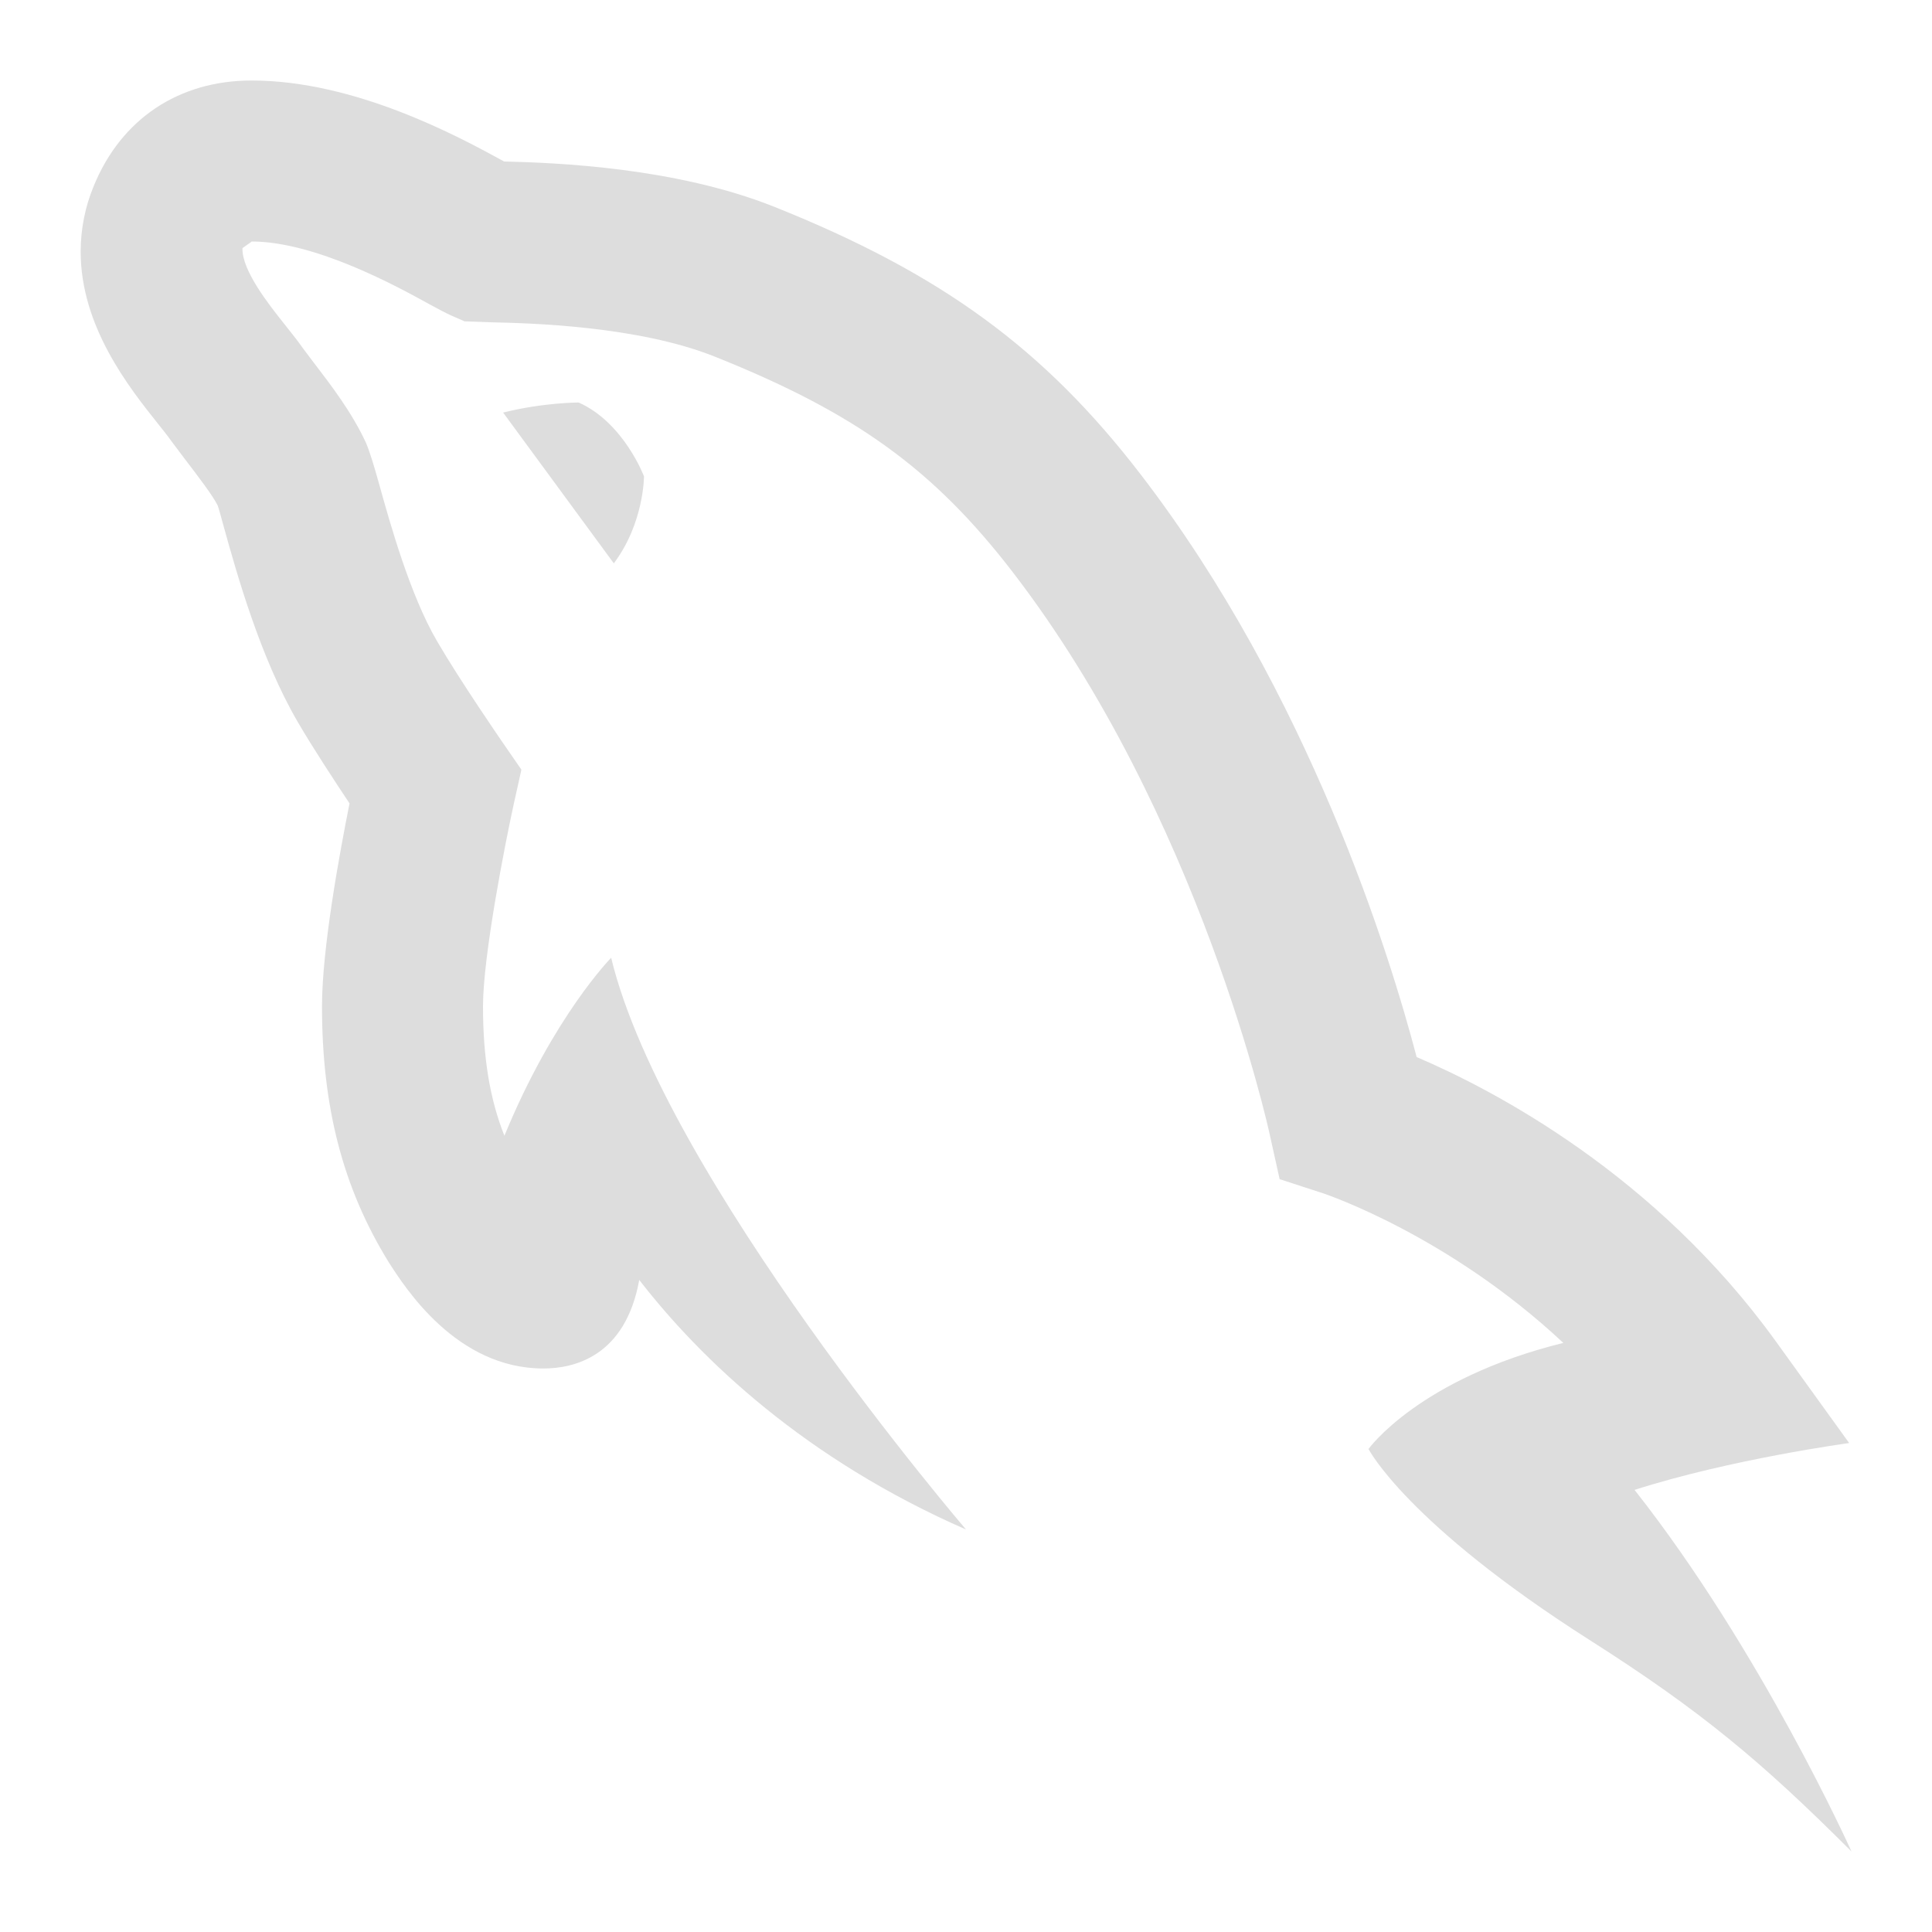
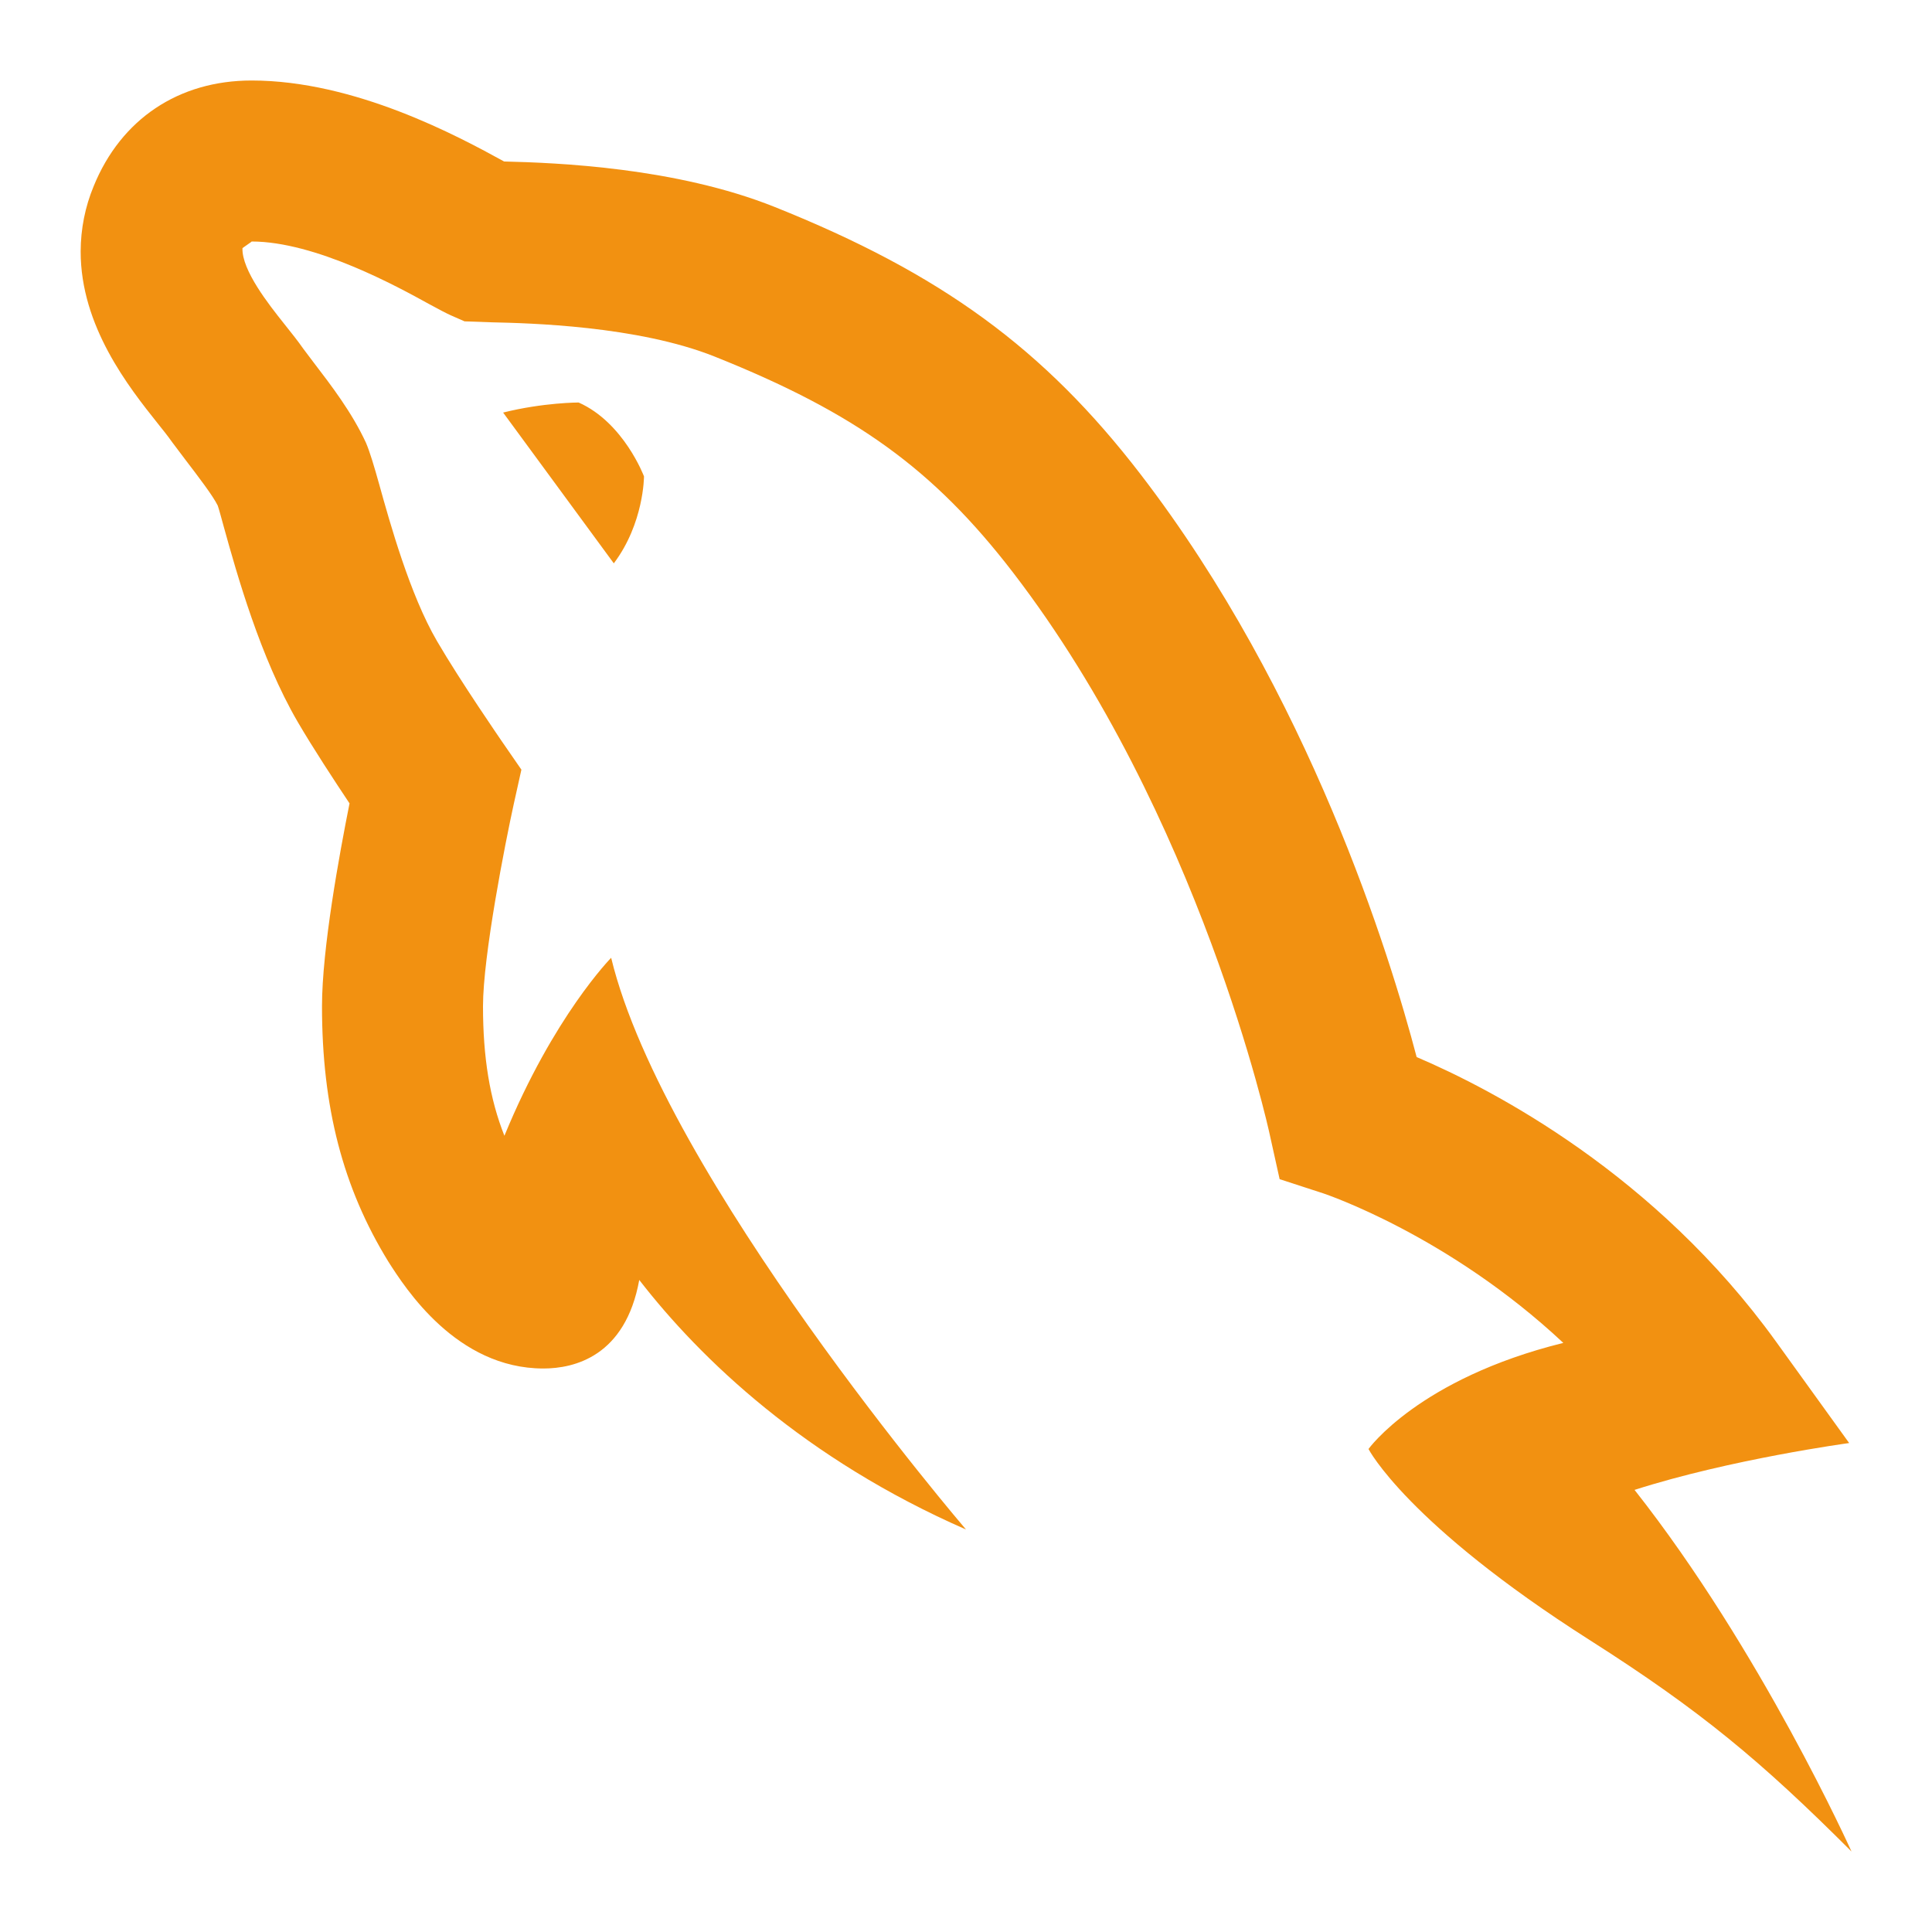
- <svg xmlns="http://www.w3.org/2000/svg" fill="#ddd" viewBox="0 0 24 24" width="500px" height="500px">
+ <svg xmlns="http://www.w3.org/2000/svg" fill="#F29111" viewBox="0 0 24 24" width="500px" height="500px">
  <path d="M 3.125 1 C 2.219 1 1.503 1.48 1.164 2.312 C 1.057 2.57 1.003 2.842 1.002 3.123 C 1.001 4.054 1.601 4.81 1.961 5.262 C 2.024 5.341 2.081 5.411 2.141 5.496 L 2.303 5.711 C 2.464 5.922 2.647 6.161 2.705 6.281 C 2.724 6.336 2.749 6.433 2.783 6.555 C 2.94 7.12 3.233 8.17 3.699 8.969 C 3.887 9.291 4.152 9.695 4.342 9.98 C 4.215 10.616 4 11.788 4 12.5 C 4 13.75 4.259 14.754 4.824 15.672 C 5.033 16 5.671 17 6.75 17 C 7.133 17 7.769 16.85 7.941 15.9 C 8.706 16.887 10 18.125 12 19 C 12 19 8.251 14.625 7.592 11.898 C 7.592 11.898 6.875 12.625 6.266 14.109 C 6.084 13.651 6 13.135 6 12.5 C 6 11.873 6.276 10.471 6.383 9.984 L 6.477 9.561 L 6.23 9.203 C 6.226 9.196 5.723 8.469 5.428 7.963 C 5.092 7.387 4.844 6.496 4.711 6.018 C 4.646 5.785 4.595 5.616 4.547 5.502 C 4.372 5.123 4.116 4.79 3.891 4.496 L 3.766 4.33 C 3.703 4.239 3.619 4.134 3.525 4.016 C 3.342 3.786 3.002 3.357 3.012 3.082 L 3.123 3.004 L 3.125 3 C 3.92 3 4.944 3.564 5.33 3.777 C 5.456 3.846 5.549 3.894 5.598 3.916 L 5.771 3.992 L 6.113 4.004 C 6.56 4.014 7.919 4.046 8.879 4.43 C 10.63 5.13 11.598 5.83 12.582 7.109 C 14.906 10.131 15.763 14.045 15.771 14.084 L 15.896 14.648 L 16.443 14.826 C 16.462 14.833 17.993 15.345 19.42 16.682 C 17.625 17.126 17 18 17 18 C 17 18 17.476 18.928 19.75 20.375 C 21.125 21.25 21.875 21.875 23 23 C 23 23 21.876 20.5 20.305 18.508 C 21.501 18.125 22.971 17.926 22.971 17.926 L 22.061 16.664 C 20.563 14.587 18.554 13.539 17.598 13.131 C 17.266 11.865 16.263 8.615 14.168 5.891 C 12.969 4.332 11.693 3.399 9.621 2.57 C 8.394 2.08 6.919 2.022 6.262 2.006 C 5.687 1.69 4.409 1 3.125 1 z M 7.188 5 C 7.188 5 6.75 5 6.25 5.125 L 7.625 6.998 C 8 6.5 8 5.918 8 5.918 C 8 5.918 7.75 5.25 7.188 5 z" />
</svg>
